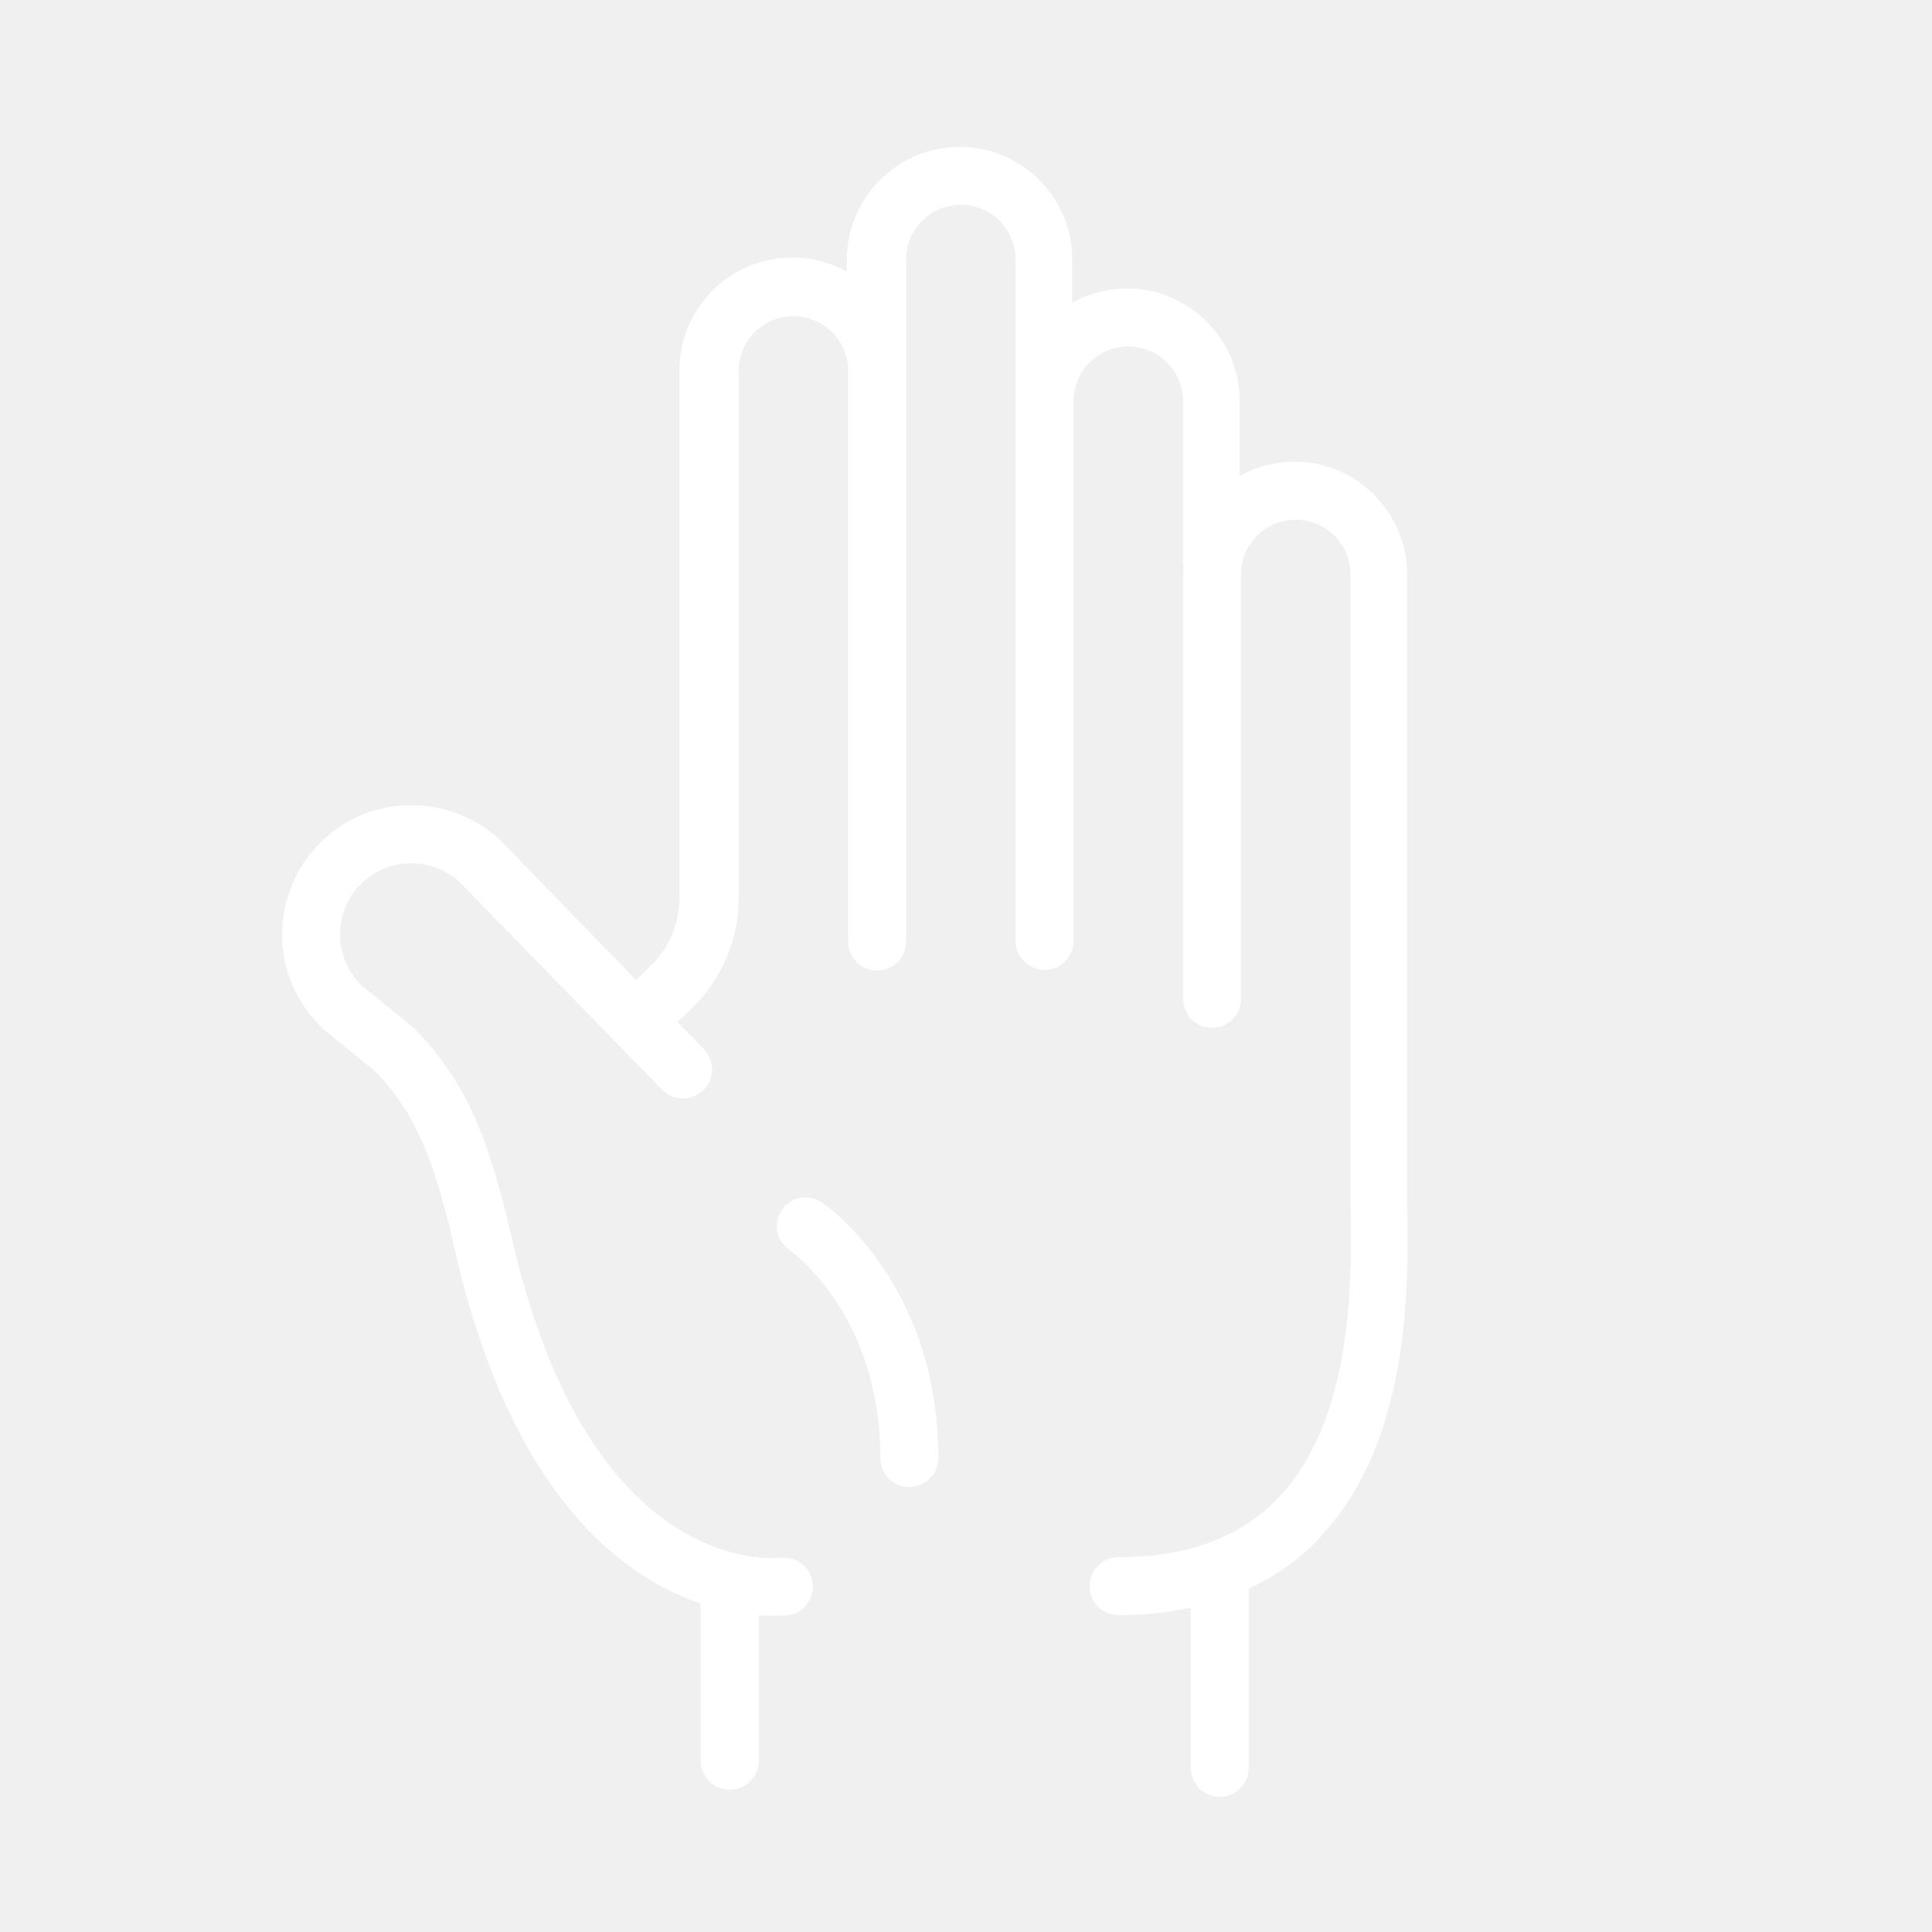
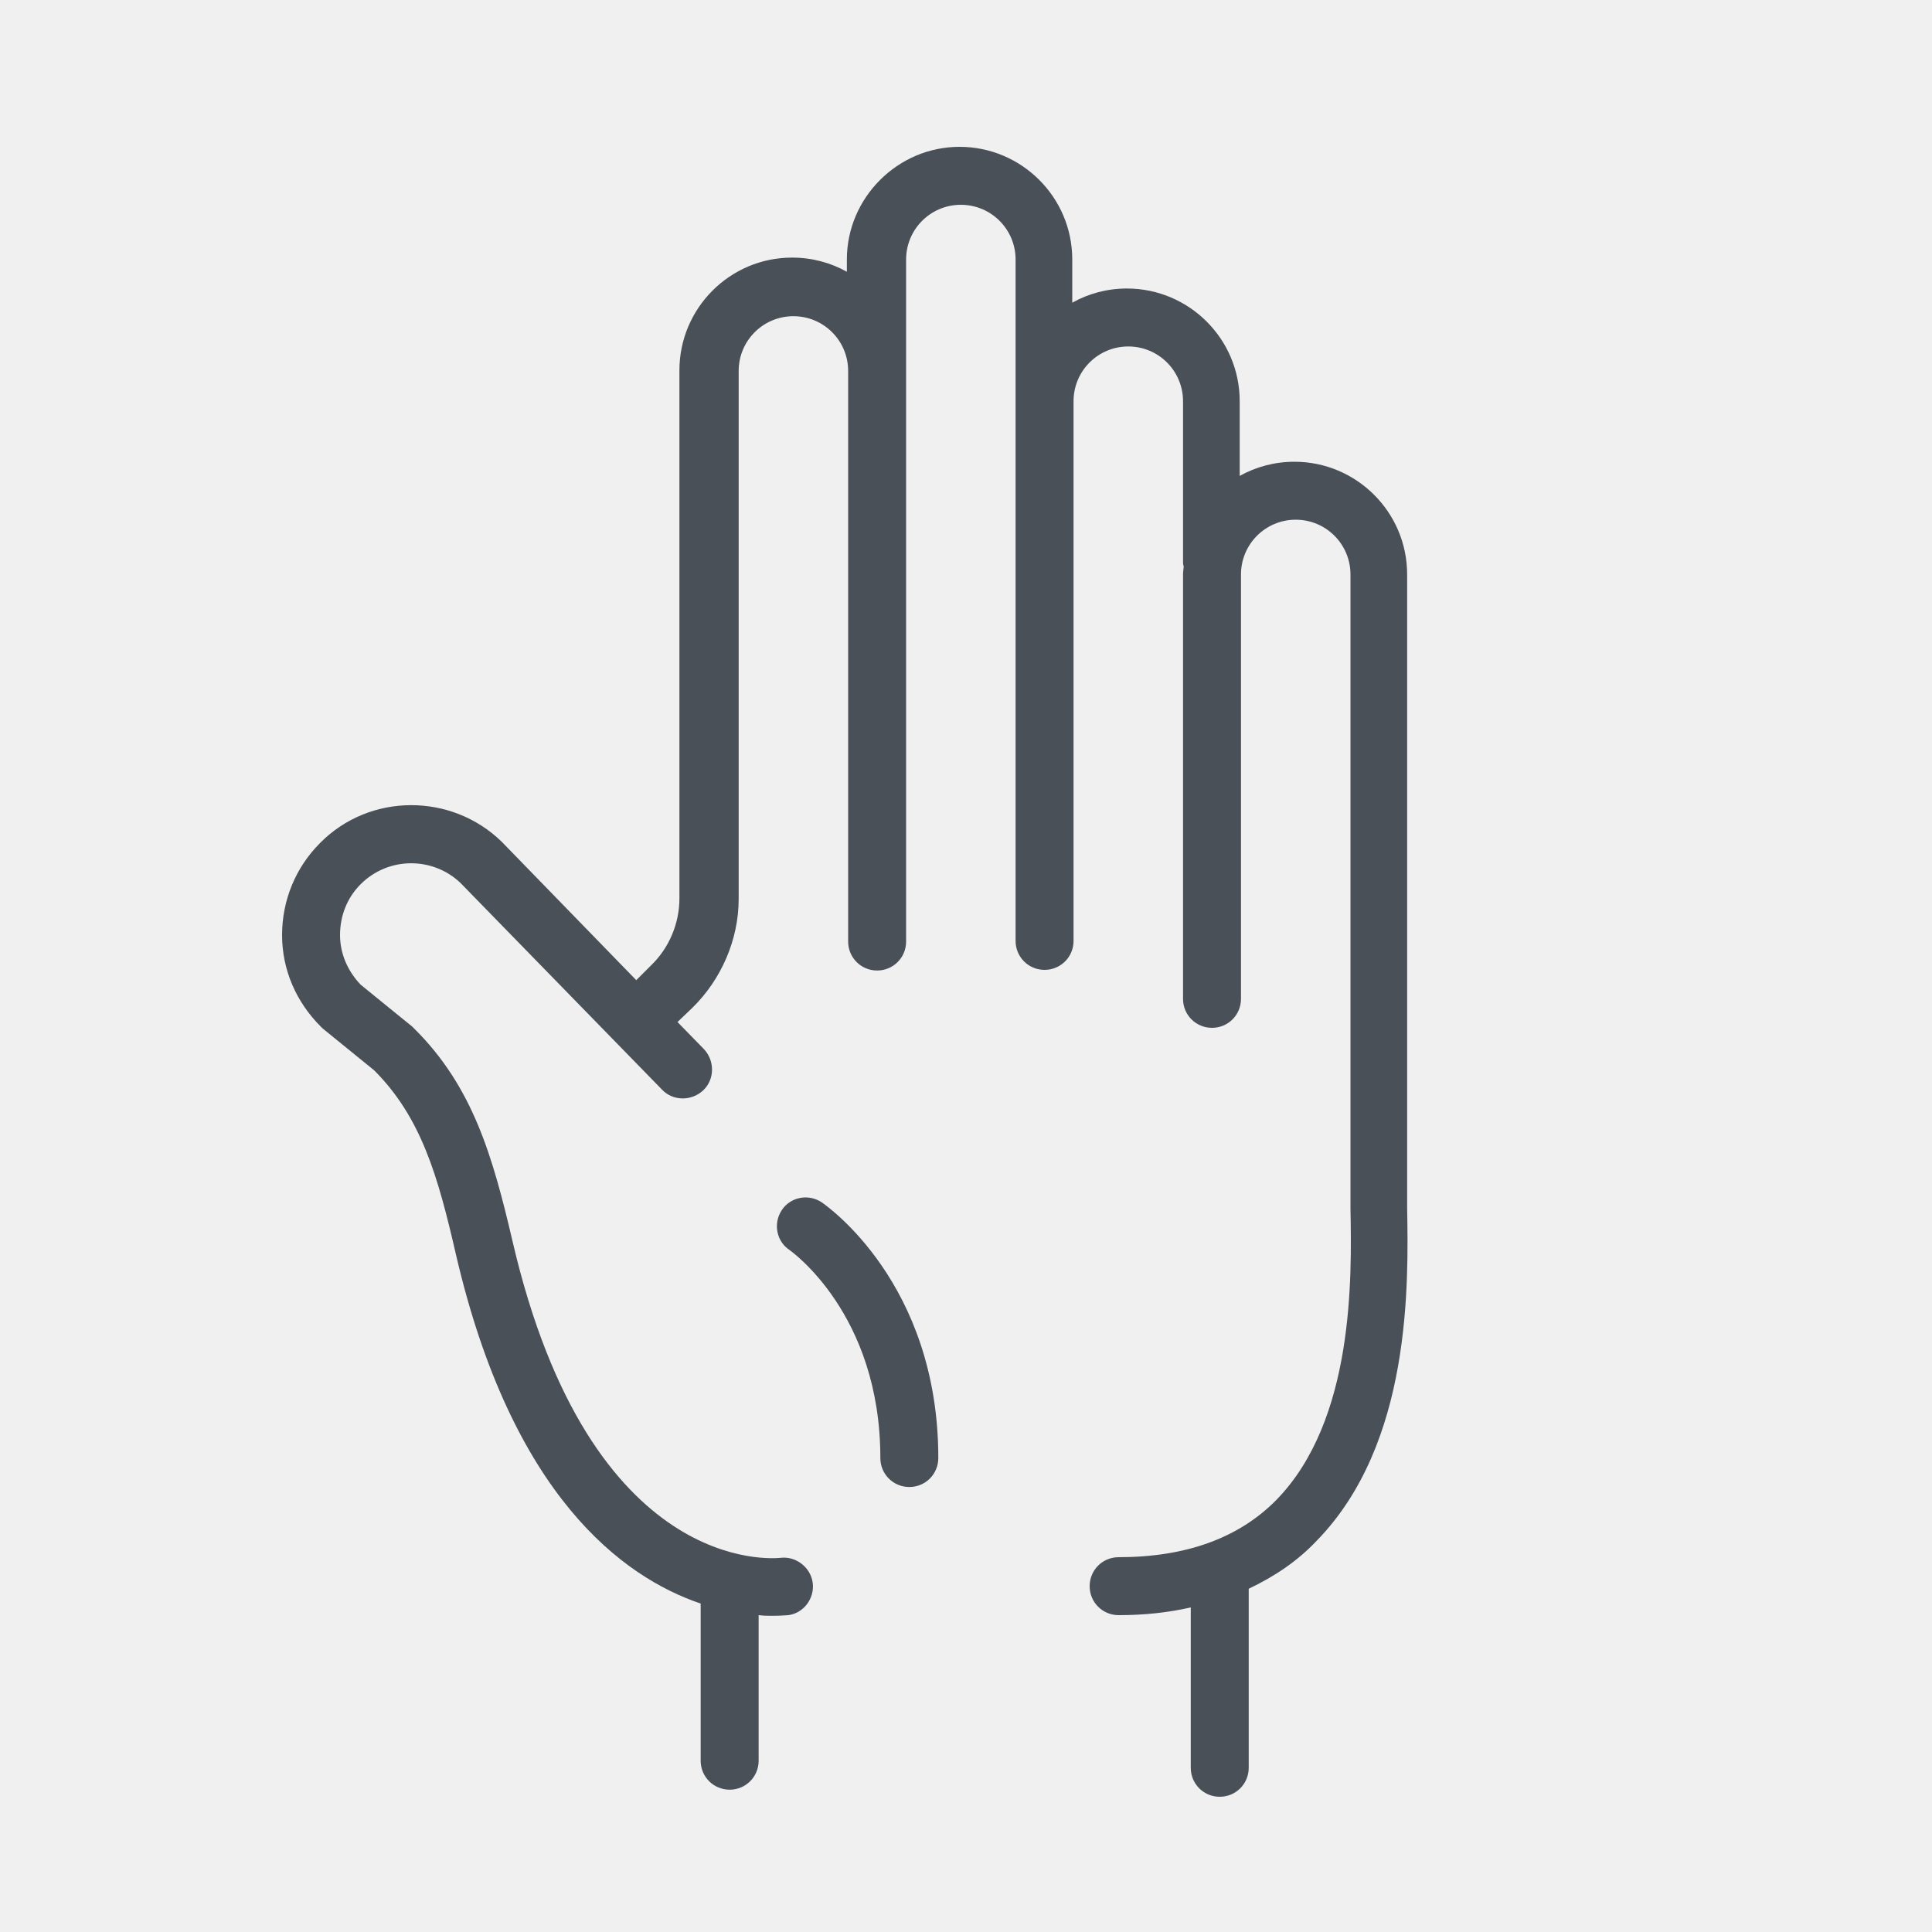
<svg xmlns="http://www.w3.org/2000/svg" version="1.1" id="Calque_1" x="0px" y="0px" viewBox="0 0 300 300" style="enable-background:new 0 0 300 300;" xml:space="preserve">
  <style type="text/css">
- 	.st0{fill:#FFFFFF;}
+ 	.st0{fill:#495057;}
</style>
  <g>
    <path class="st0" d="M218.5,187.5c0-1.1,0-2.1,0-2.9V89.2c0-9.7-7.9-17.5-17.5-17.5c-3.1,0-6,0.8-8.5,2.2V62.3   c0-9.7-7.9-17.5-17.5-17.5c-3.1,0-6,0.8-8.5,2.2v-6.7c0-9.7-7.9-17.5-17.5-17.5s-17.5,7.9-17.5,17.5v1.9c-2.5-1.4-5.4-2.2-8.5-2.2   c-9.7,0-17.5,7.9-17.5,17.5v82c0,3.9-1.6,7.7-4.4,10.4l-2.3,2.3l-20.9-21.5c-7.8-7.6-20.5-7.6-28.2,0.2c-3.8,3.8-5.9,8.9-5.9,14.3   c0,5.4,2.2,10.4,6,14.2c0.1,0.1,0.2,0.2,0.3,0.3l8,6.5c7.3,7.3,9.9,16.4,12.7,28.6c8.7,37.5,25.9,50.1,38,54.2v24.4   c0,2.5,2,4.5,4.5,4.5s4.5-2,4.5-4.5v-22.6c0.8,0.1,1.5,0.1,2.1,0.1c1.4,0,2.3-0.1,2.5-0.1c2.4-0.3,4.1-2.6,3.8-5   c-0.3-2.4-2.6-4.2-5-3.9c-1.2,0.1-29.5,2.9-41.6-49.1c-3.1-13.3-6.2-24.1-15.3-33.1c-0.1-0.1-0.2-0.2-0.3-0.3l-8-6.5   c-2-2.1-3.2-4.8-3.2-7.7c0-3,1.1-5.8,3.2-7.9c4.3-4.3,11.2-4.3,15.5-0.2l31.3,32.1c1.7,1.8,4.6,1.8,6.4,0.1   c1.8-1.7,1.8-4.6,0.1-6.4l-4.1-4.2l2.3-2.2c4.5-4.4,7.2-10.6,7.2-16.9v-82c0-4.7,3.8-8.5,8.5-8.5c4.7,0,8.5,3.8,8.5,8.5v25v63.6   c0,2.5,2,4.5,4.5,4.5s4.5-2,4.5-4.5V82.5v-25V40.3c0-4.7,3.8-8.5,8.5-8.5s8.5,3.8,8.5,8.5v22v3v80.8c0,2.5,2,4.5,4.5,4.5   s4.5-2,4.5-4.5V65.3v-3c0-4.7,3.8-8.5,8.5-8.5c4.7,0,8.5,3.8,8.5,8.5v25c0,0.2,0,0.4,0.1,0.6c0,0.4-0.1,0.8-0.1,1.3v65.9   c0,2.5,2,4.5,4.5,4.5s4.5-2,4.5-4.5V89.2c0-4.7,3.8-8.5,8.5-8.5s8.5,3.8,8.5,8.5v95.5c0,0.9,0,1.9,0,3c0.2,10.7,0.6,32.8-11.5,45.2   c-5.8,5.9-14,8.9-24.5,8.9c-2.5,0-4.5,2-4.5,4.5s2,4.5,4.5,4.5c4,0,7.7-0.4,11.2-1.2v24.9c0,2.5,2,4.5,4.5,4.5s4.5-2,4.5-4.5v-27.8   c4-1.9,7.6-4.3,10.6-7.5C219.2,224.1,218.7,199.4,218.5,187.5z" />
    <path class="st0" d="M127.6,186.7c-2.1-1.4-4.9-0.8-6.2,1.2c-1.4,2.1-0.8,4.9,1.2,6.2c0.1,0.1,14.1,9.8,14.1,32.3   c0,2.5,2,4.5,4.5,4.5s4.5-2,4.5-4.5C145.7,199.2,128.3,187.2,127.6,186.7z" />
  </g>
</svg>
